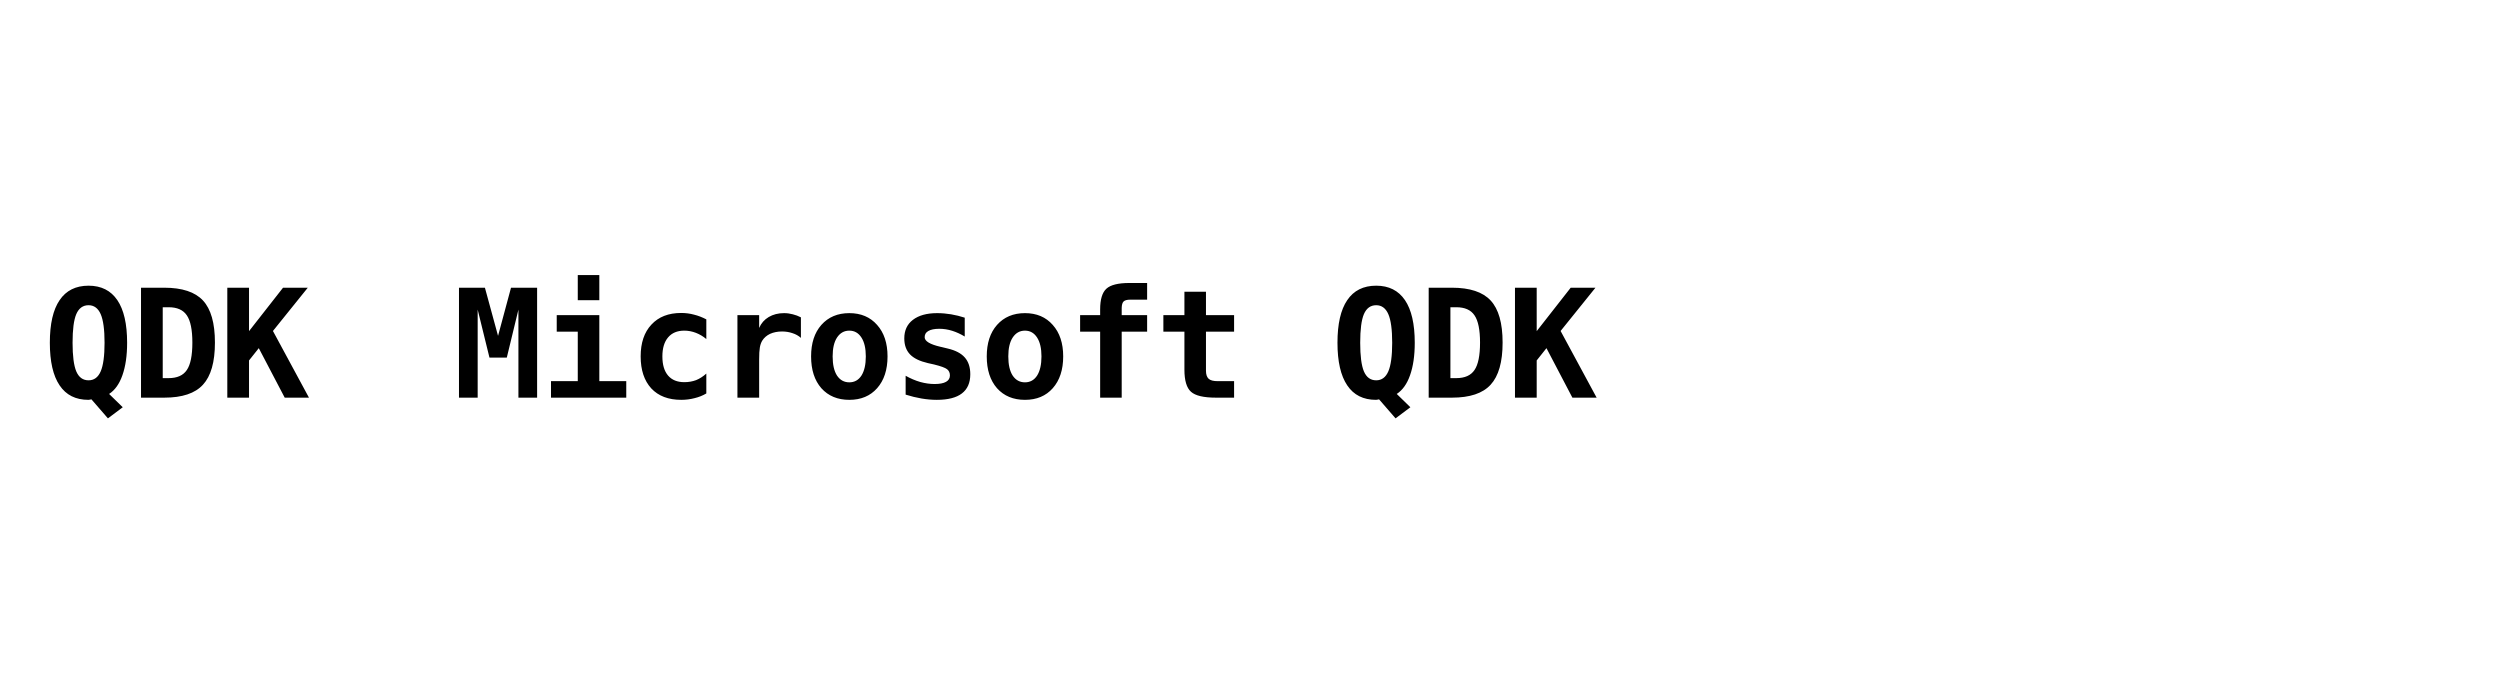
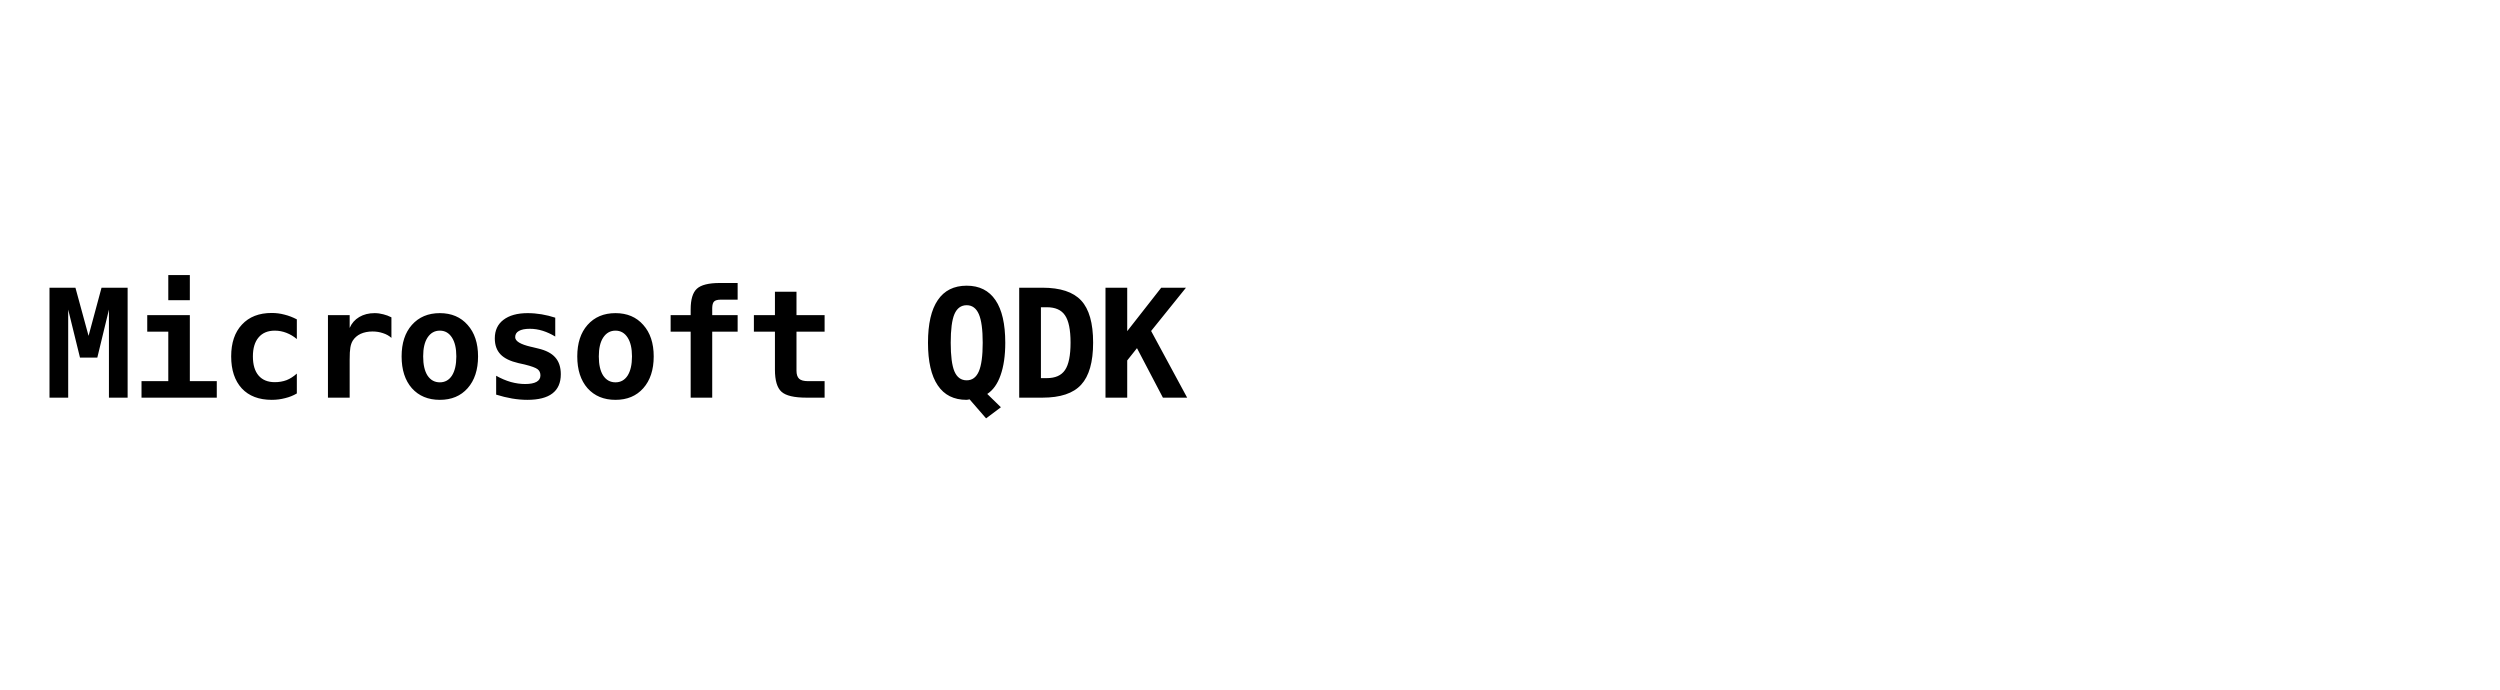
<svg xmlns="http://www.w3.org/2000/svg" data-generated="qpubench" viewBox="0 0 232 64" width="232" height="64" role="img" aria-label="Microsoft QDK">
  <style>
    text { font-family: "IBM Plex Mono", ui-monospace, SFMono-Regular, Menlo, Consolas, monospace; fill: #000000; letter-spacing: -0.02em; }
    .wm { font-weight: 600; }
-     .mg { font-weight: 600; }
  </style>
-   <text class="mg" x="4" y="36.9" font-size="14">QDK</text>
-   <text class="wm" x="42" y="36.9" font-size="14">Microsoft QDK</text>
+   <text class="wm" x="4" y="36.9" font-size="14">Microsoft QDK</text>
</svg>
